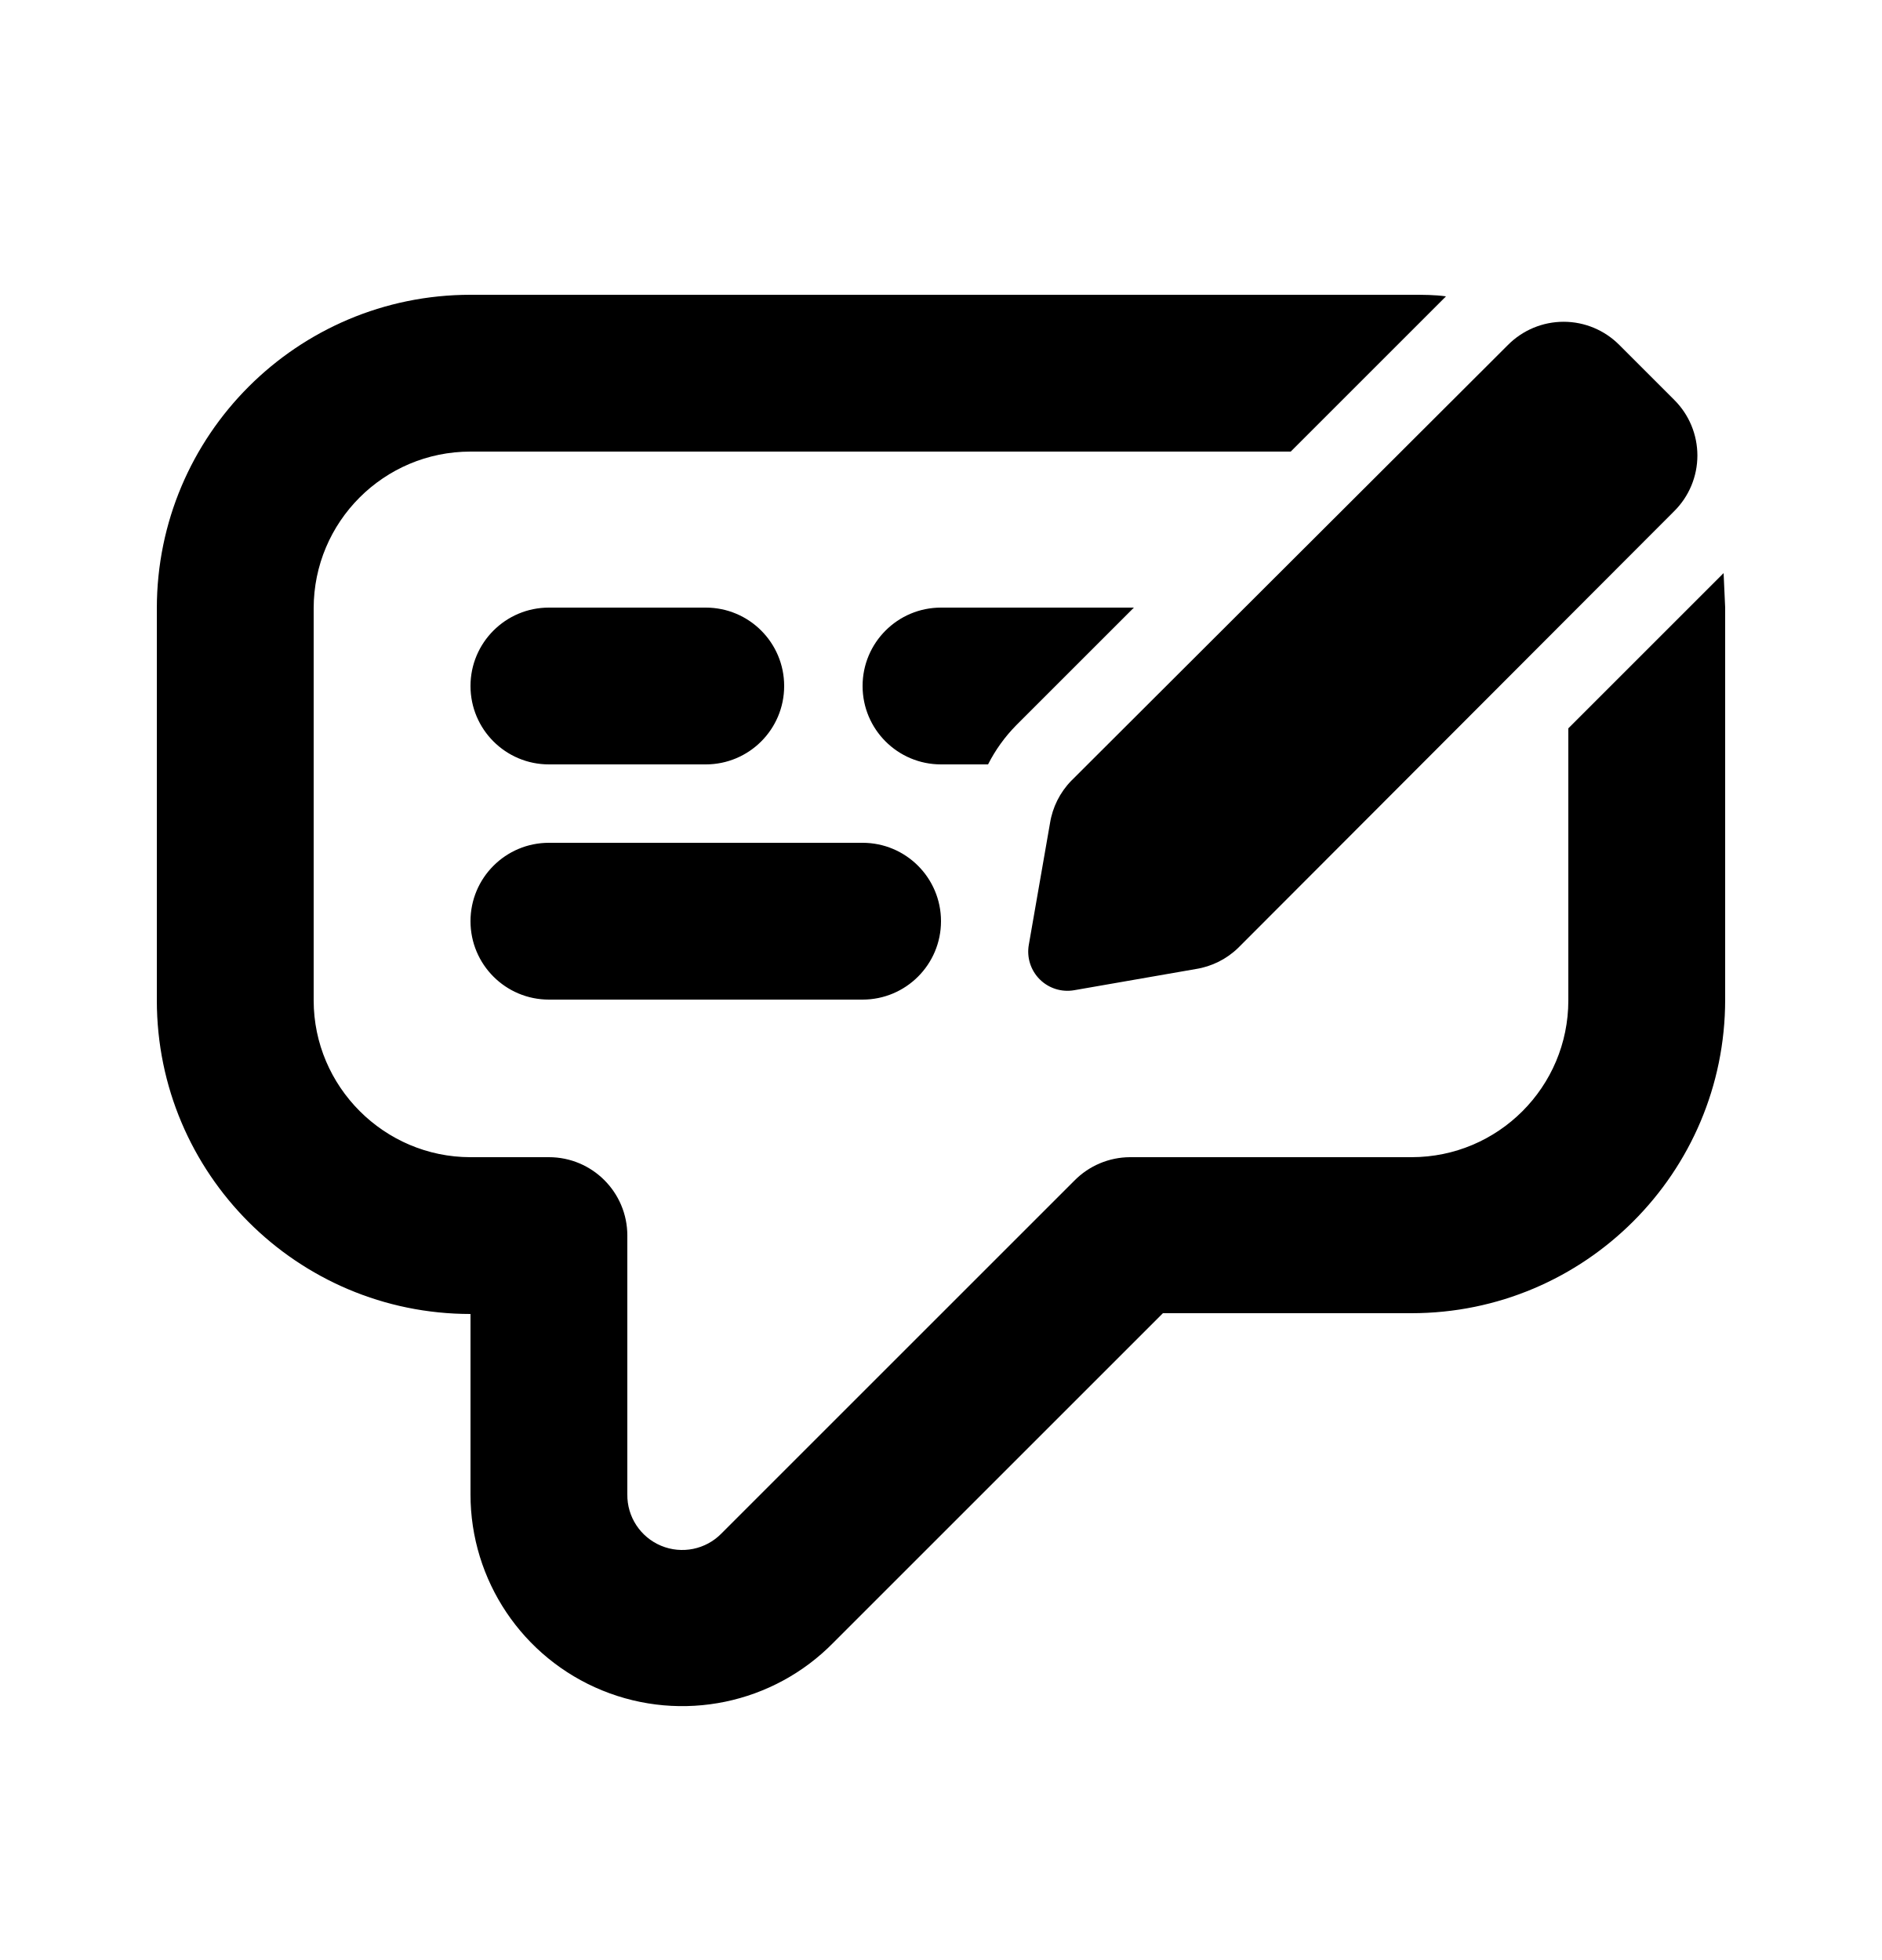
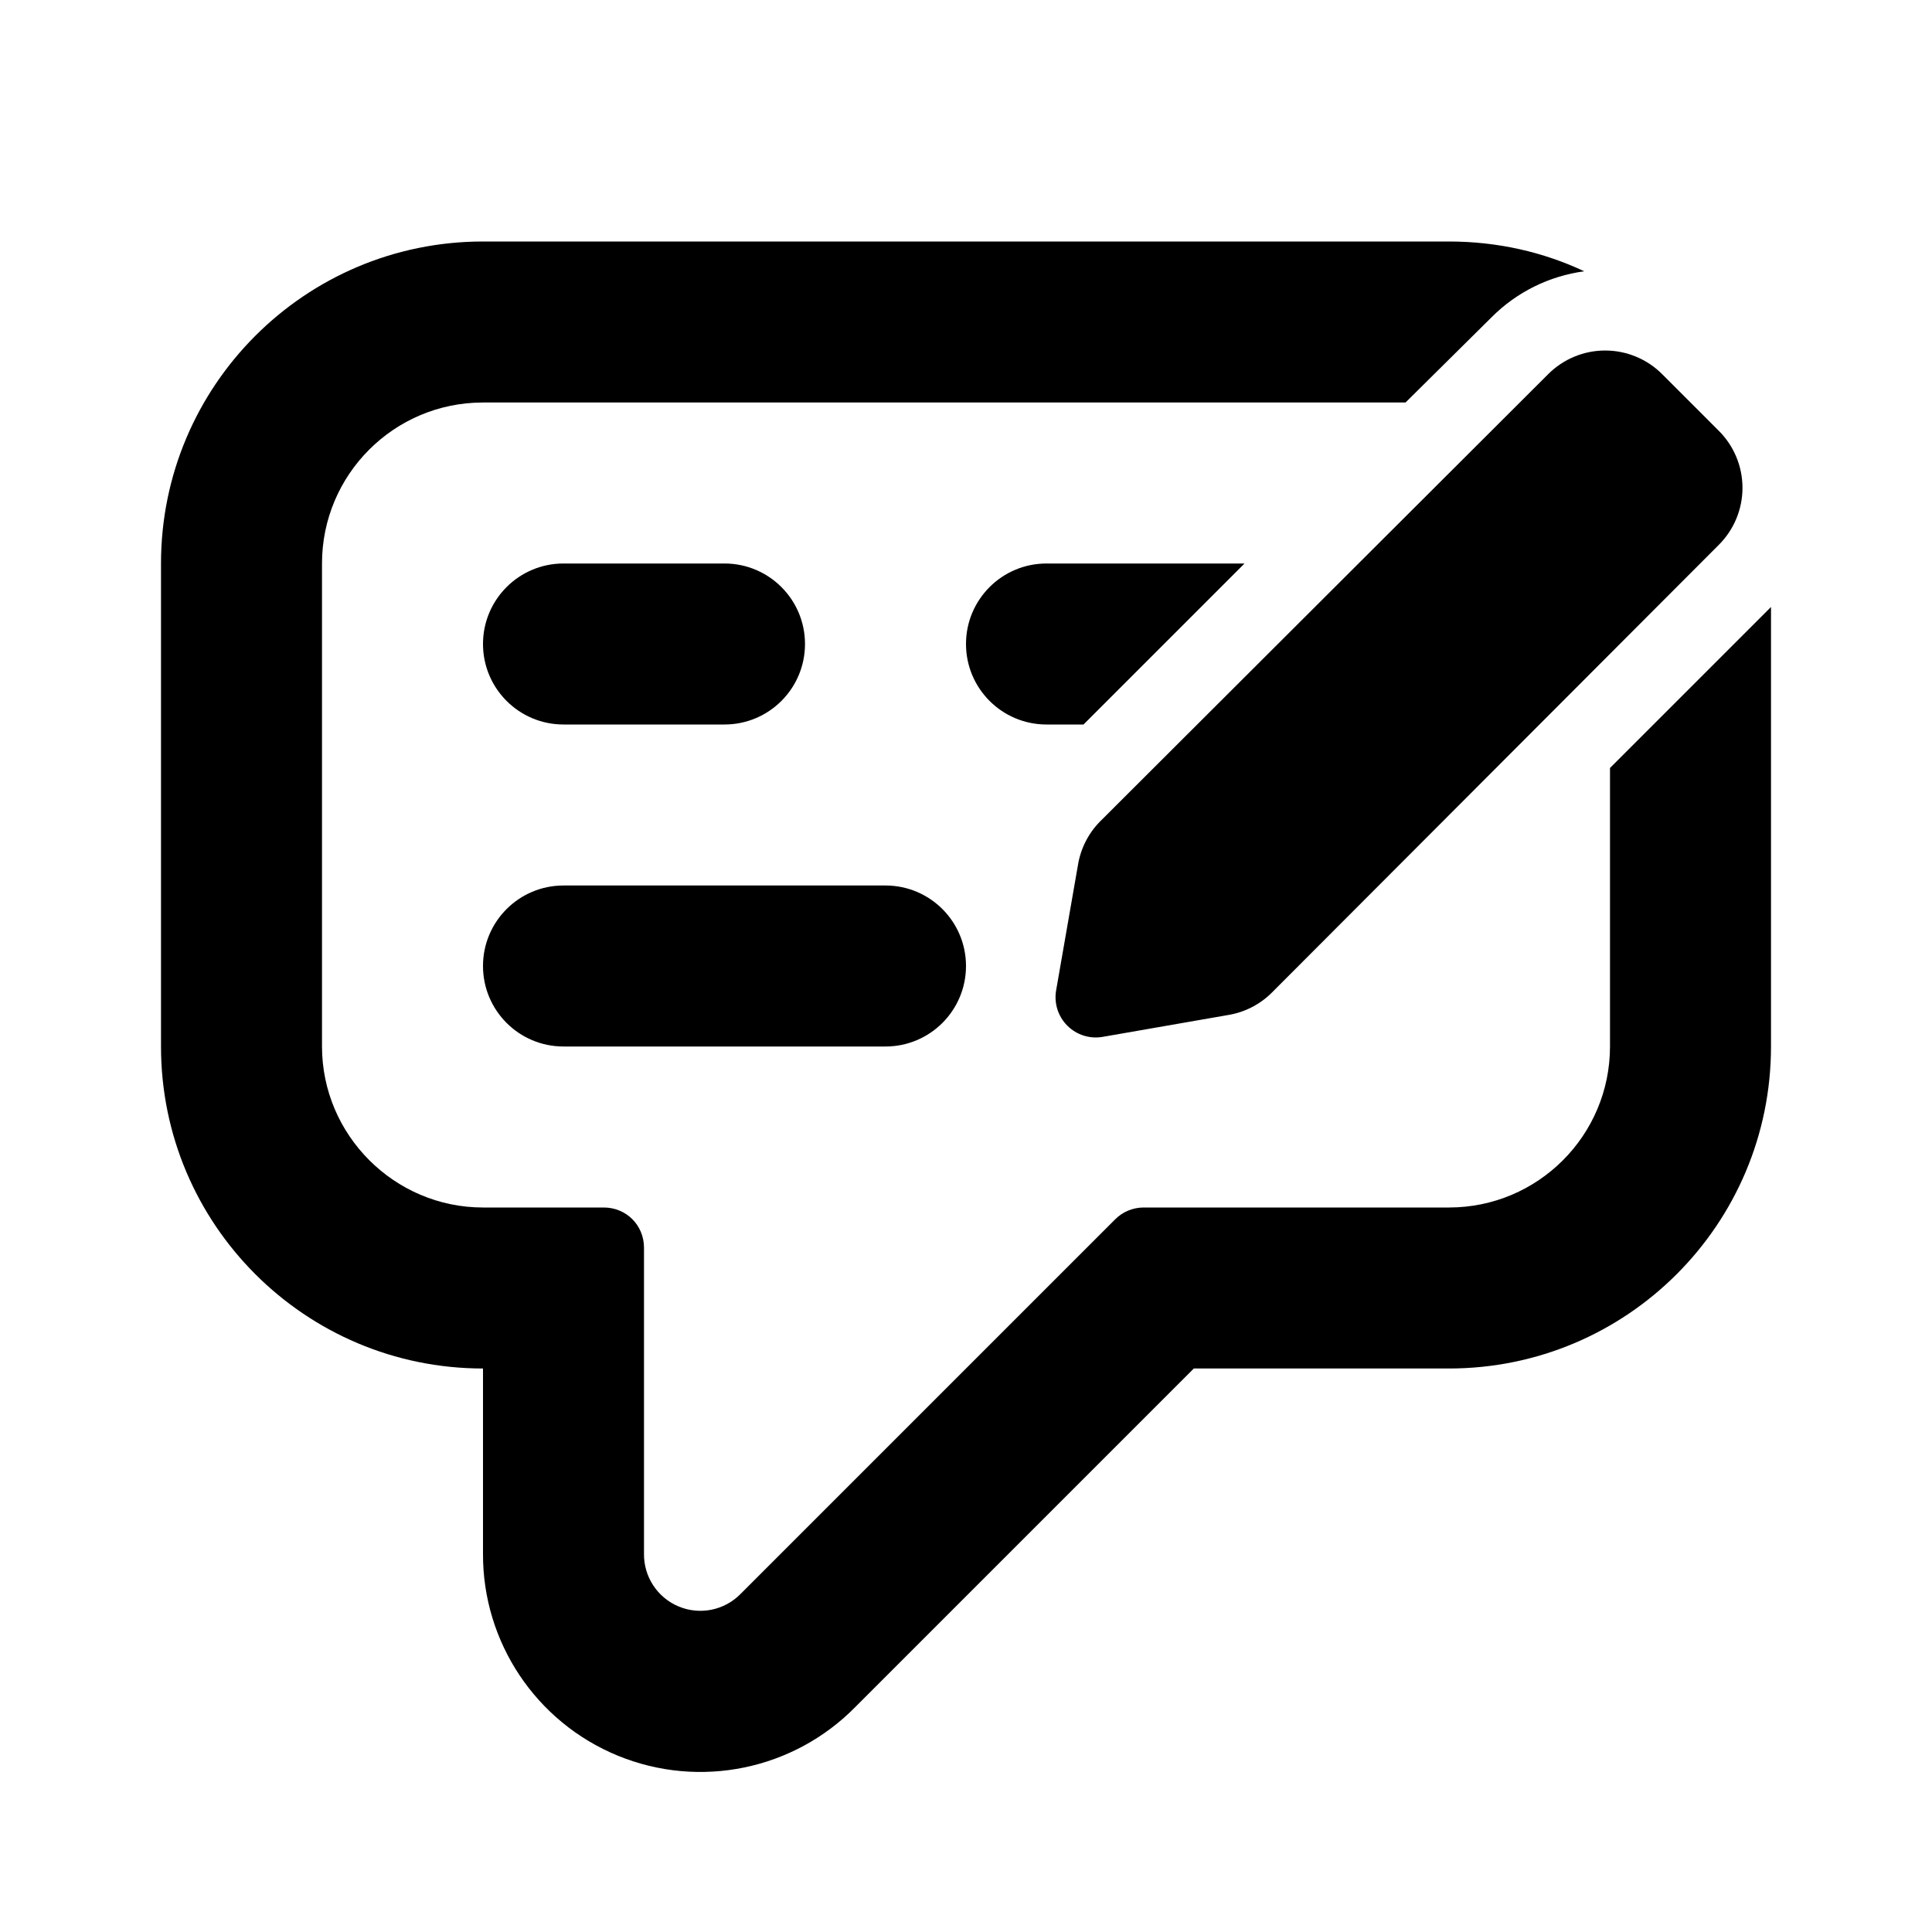
- <svg xmlns="http://www.w3.org/2000/svg" viewBox="0 0 24 25" fill="currentColor">
-   <path d="M20 12.75V9.29l1.98-1.98.02.44v5a4 4 0 0 1-4 4h-3.17l-4.2 4.2A2.7 2.7 0 0 1 6 19.06v-2.3a4 4 0 0 1-4-4v-5a4 4 0 0 1 4-4h12c.15 0 .3 0 .44.02l-1.98 1.98H6a2 2 0 0 0-2 2v5c0 1.1.9 2 2 2h1a1 1 0 0 1 1 1v3.3a.7.7 0 0 0 1.2.5l4.5-4.5a1 1 0 0 1 .71-.3H18a2 2 0 0 0 2-2Z" />
-   <path d="M12 7.75h2.46l-1.5 1.5a2 2 0 0 0-.36.5H12a1 1 0 1 1 0-2Zm-3 2a1 1 0 0 0 0-2H7a1 1 0 0 0 0 2h2Zm3 2a1 1 0 0 1-1 1H7a1 1 0 1 1 0-2h4a1 1 0 0 1 1 1Zm9.35-5.23a1 1 0 0 0 0-1.42l-.7-.7a1 1 0 0 0-1.42 0l-5.57 5.56a1 1 0 0 0-.27.54l-.27 1.55a.5.5 0 0 0 .58.58l1.55-.27a1 1 0 0 0 .54-.27l5.56-5.57Z" />
+ <svg xmlns="http://www.w3.org/2000/svg" viewBox="0 0 24 24" fill="currentColor">
+   <path d="M8 15.5v3.8a.7.7 0 0 0 1.2.5l4.65-4.65a.5.5 0 0 1 .36-.15H18a2 2 0 0 0 2-2V9.54l2-2V13a4 4 0 0 1-4 4h-3.17l-4.2 4.2A2.7 2.7 0 0 1 6 19.3V17a4 4 0 0 1-4-4V7a4 4 0 0 1 4-4h12c.6 0 1.17.13 1.68.37a2 2 0 0 0-1.15.57L17.46 5H6a2 2 0 0 0-2 2v6c0 1.1.9 2 2 2h1.5c.28 0 .5.22.5.5Z" />
+   <path d="m13.46 9 2-2H13a1 1 0 1 0 0 2h.46ZM9 9a1 1 0 0 0 0-2H7a1 1 0 0 0 0 2h2Zm2 4a1 1 0 1 0 0-2H7a1 1 0 1 0 0 2h4Zm10.35-6.23a1 1 0 0 0 0-1.42l-.7-.7a1 1 0 0 0-1.42 0l-5.57 5.56a1 1 0 0 0-.27.54l-.27 1.55a.5.5 0 0 0 .58.58l1.55-.27a1 1 0 0 0 .54-.27l5.56-5.57Z" />
</svg>
